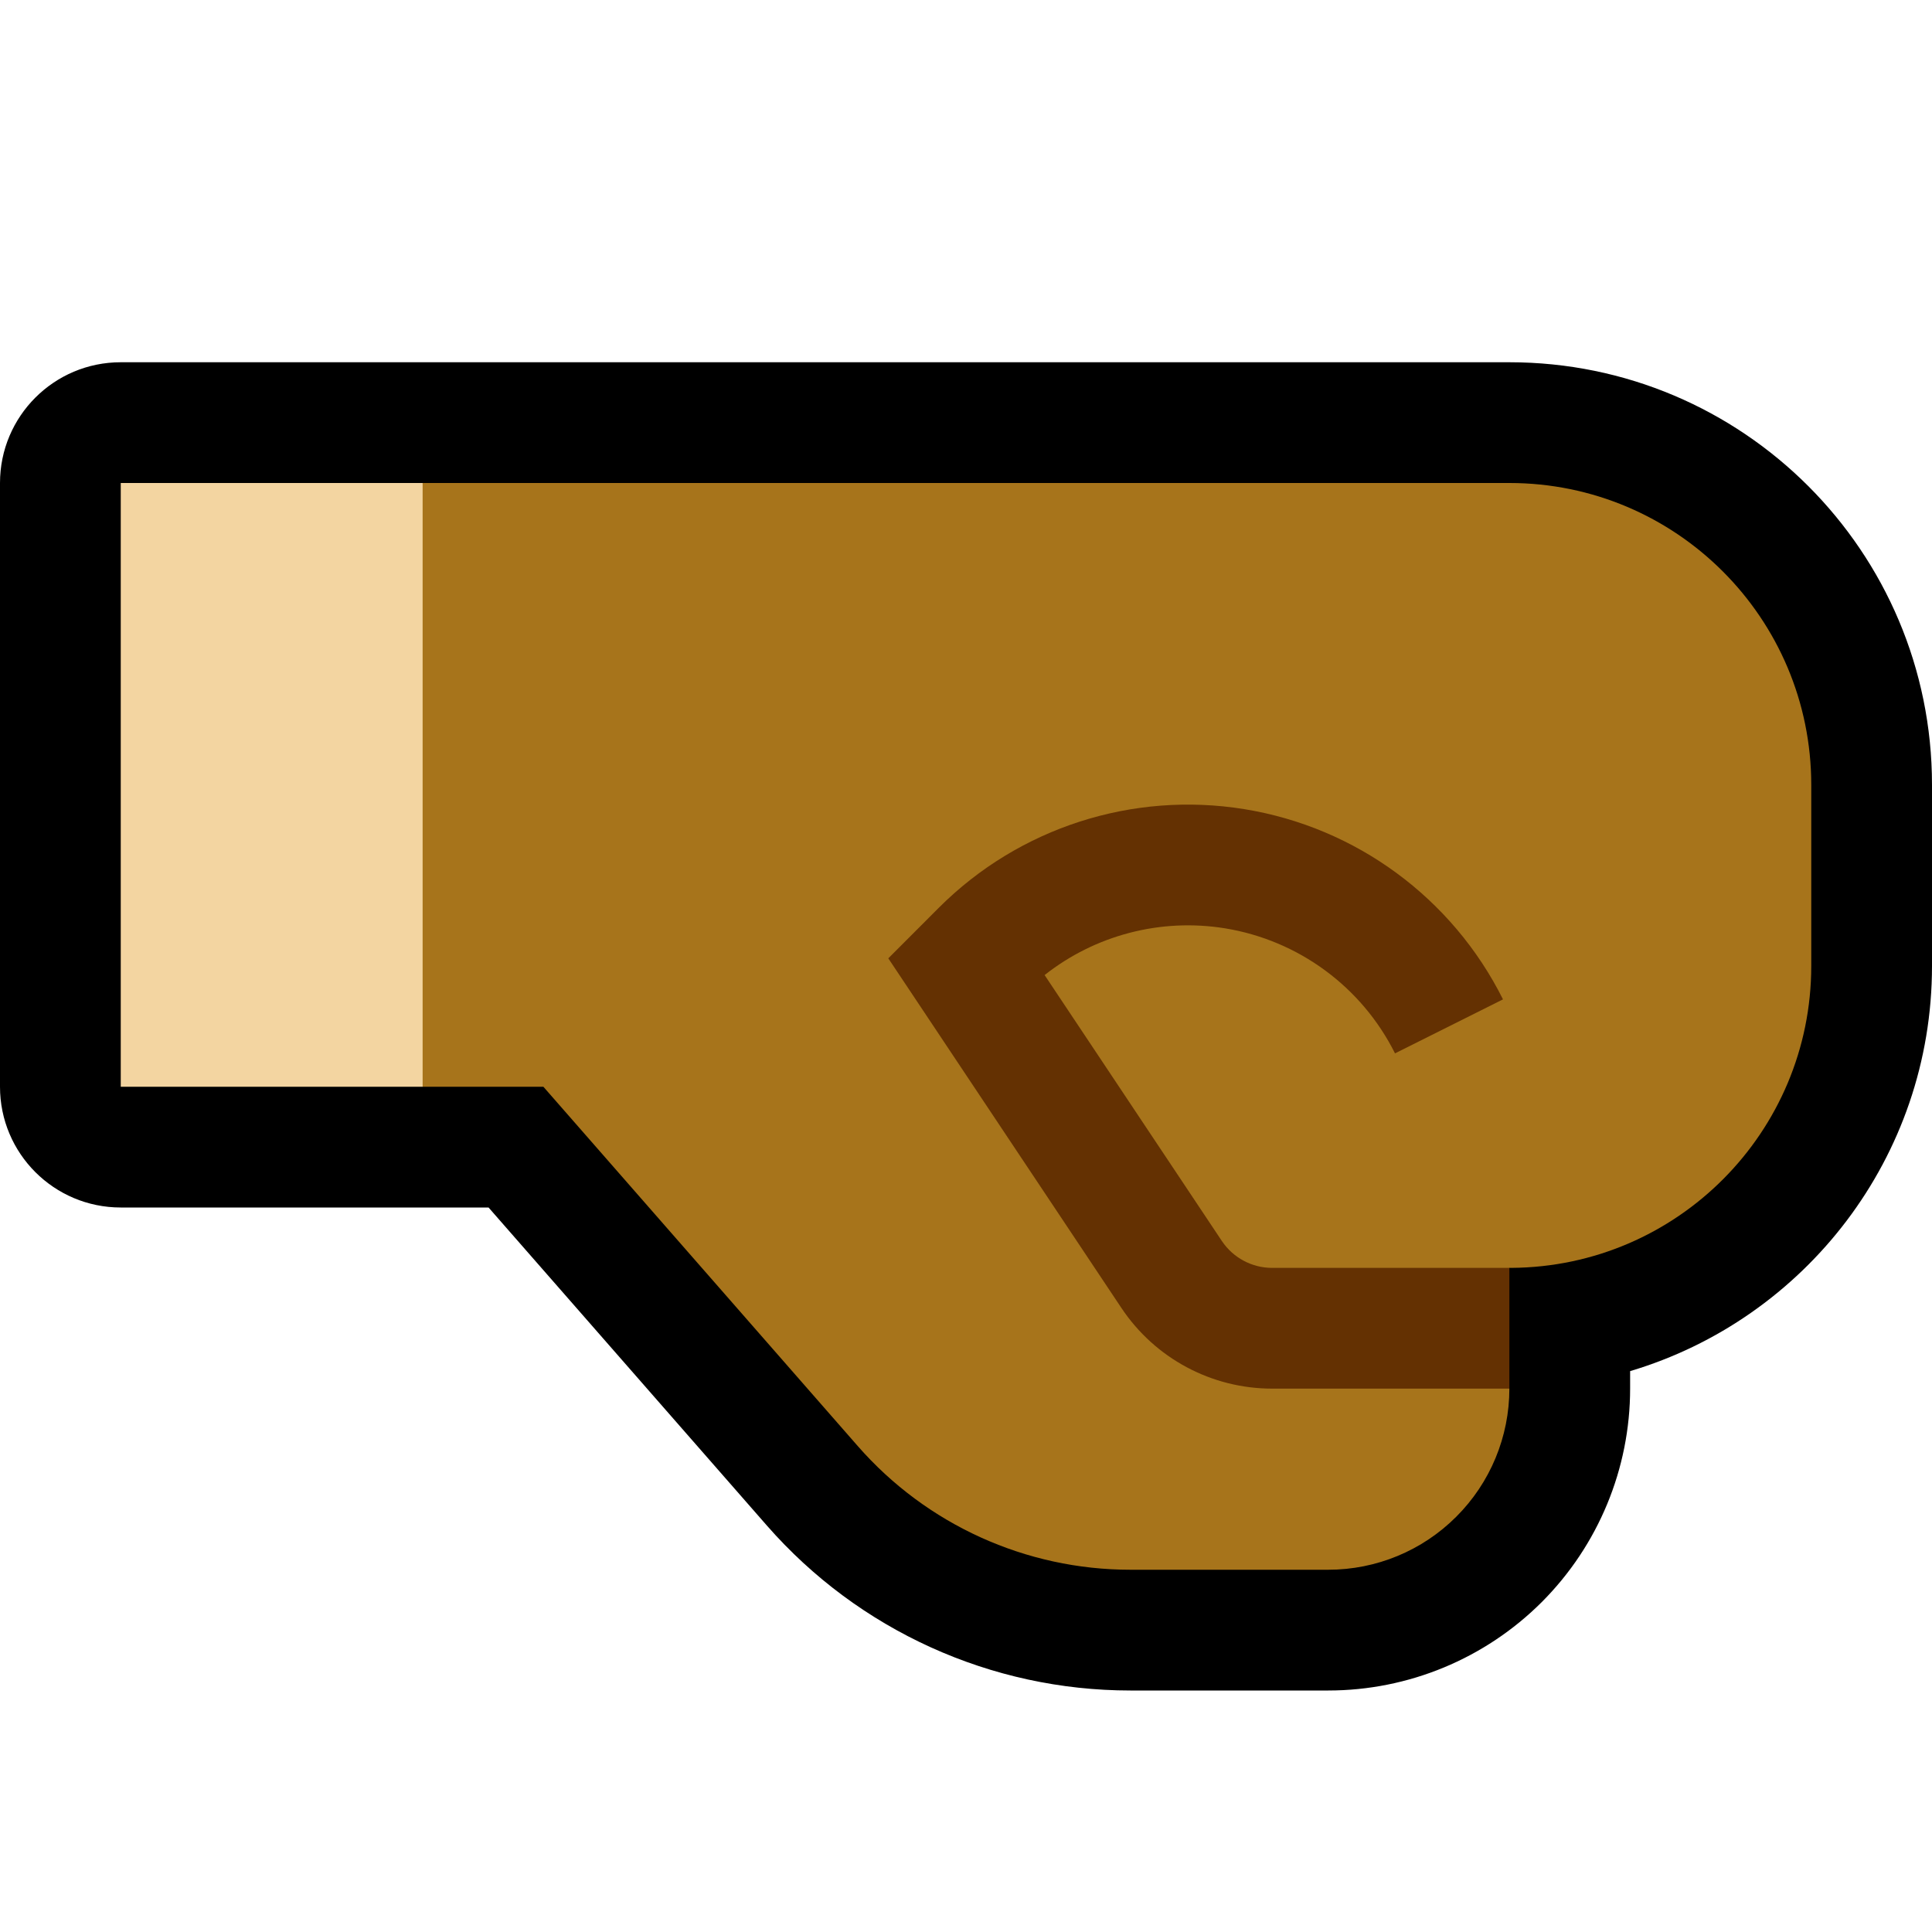
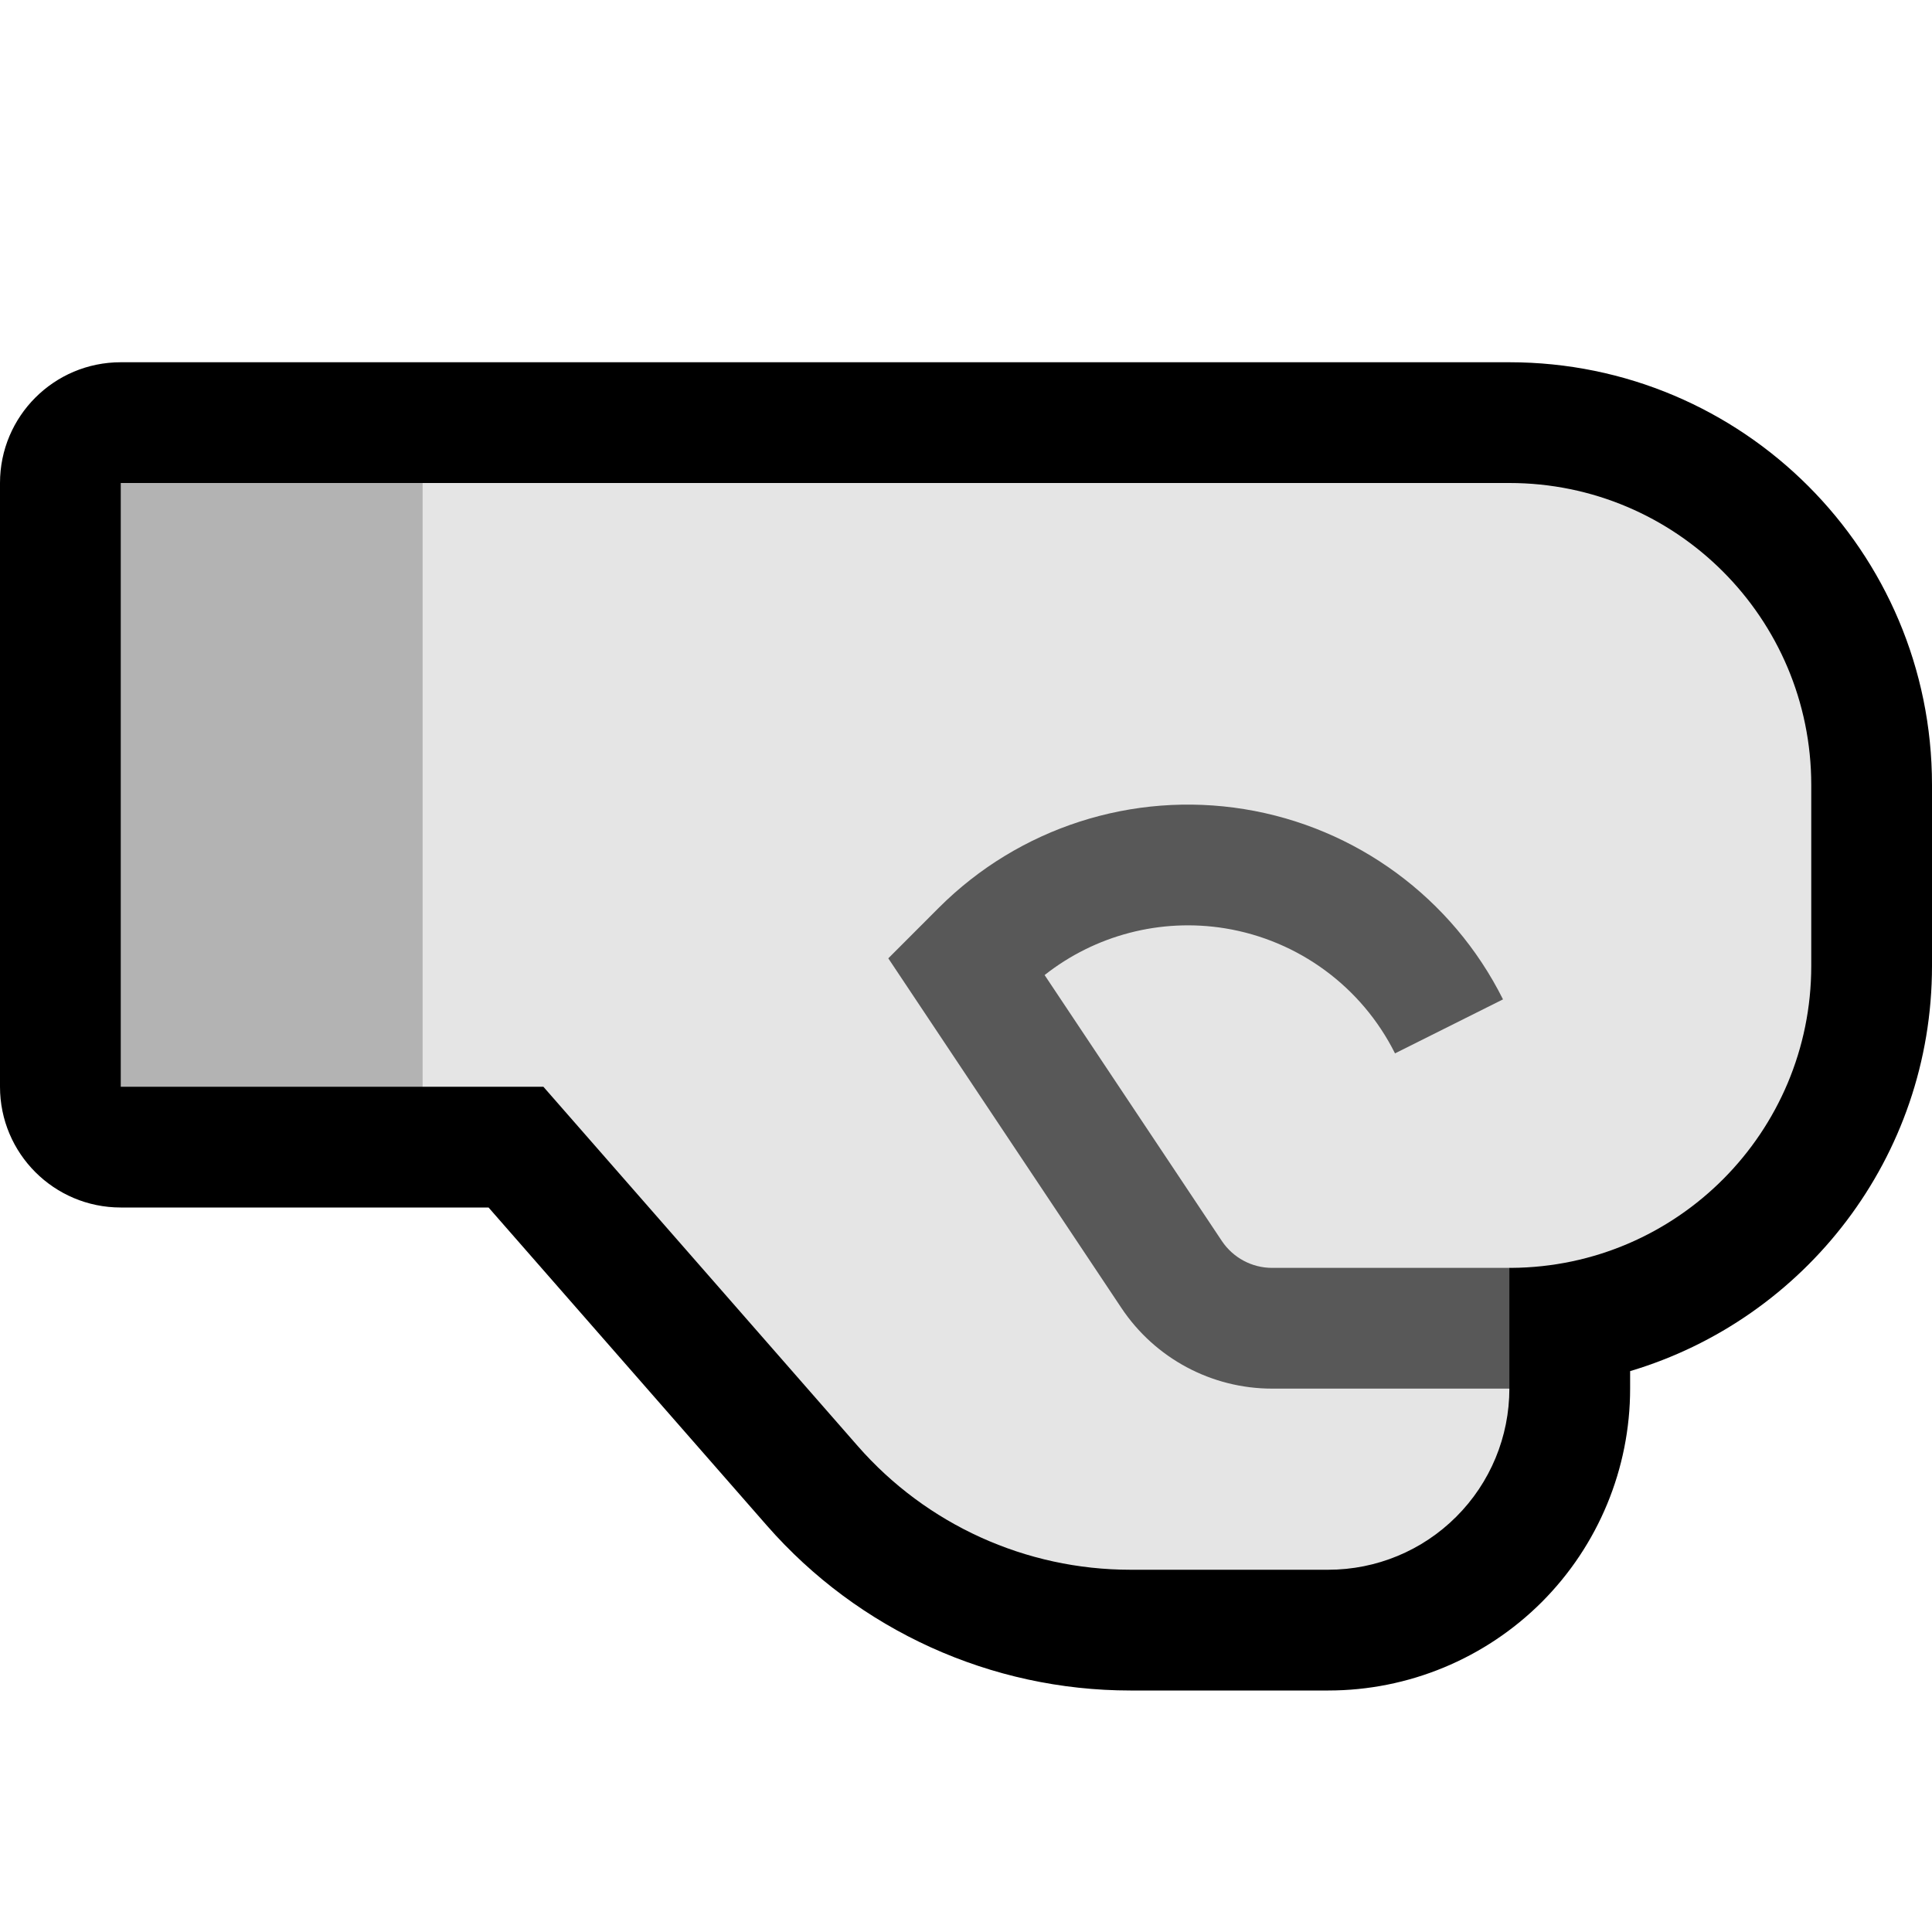
<svg xmlns="http://www.w3.org/2000/svg" width="100%" height="100%" viewBox="0 0 32 32" version="1.1" xml:space="preserve" style="fill-rule:evenodd;clip-rule:evenodd;stroke-linejoin:round;stroke-miterlimit:2;">
  <rect id="fist_facing_right--paw-" x="0" y="0" width="32" height="32" style="fill:none;" />
  <clipPath id="_clip1">
    <rect x="0" y="0" width="32" height="32" />
  </clipPath>
  <g clip-path="url(#_clip1)">
    <g id="outline">
      <path d="M25,6c3.866,0 7,3.134 7,7c0,0.984 0,2.016 0,3c0,3.171 -2.108,5.849 -5,6.71l0,0.29c0,1.326 -0.527,2.598 -1.464,3.536c-0.938,0.937 -2.21,1.464 -3.536,1.464l-3.277,0c-2.307,0 -4.502,-0.996 -6.021,-2.732l-4.61,-5.268l-6.092,0c-1.105,0 -2,-0.895 -2,-2l0,-10c0,-1.105 0.895,-2 2,-2l23,0Z" />
    </g>
    <g id="emoji">
-       <path d="M7,18l-5,0l0,-10l5,0l1,1l0,8l-1,1Z" style="fill:#f3d5a1;" />
-       <path d="M7,8l18,0c2.761,0 5,2.239 5,5c0,0.984 0,2.016 0,3c0,2.751 -2.221,4.983 -4.968,5l-0.032,0l-1,1l1,1c0,0.796 -0.316,1.559 -0.879,2.121c-0.562,0.563 -1.325,0.879 -2.121,0.879l-3.277,0c-1.731,0 -3.377,-0.747 -4.516,-2.049l-5.207,-5.951l-2,0l0,-10Z" style="fill:#a7741b;" />
-       <path d="M25,23l-3.93,0c-1.003,0 -1.939,-0.501 -2.496,-1.336l-3.861,-5.791l0.837,-0.838c1.326,-1.326 3.209,-1.933 5.06,-1.633c1.851,0.3 3.445,1.472 4.284,3.15c0,0 0,0.001 0,0.001l-1.788,0.894c0,0 -0.001,0 -0.001,-0.001c-0.551,-1.102 -1.599,-1.872 -2.815,-2.07c-1.067,-0.173 -2.15,0.113 -2.988,0.774l2.936,4.405c0.186,0.278 0.498,0.445 0.832,0.445l3.93,0l0,2Z" style="fill:#643102;" />
+       <path d="M7,18l-5,0l0,-10l5,0l1,1l0,8l-1,1Z" style="fill:#B3B3B3;" />
+       <path d="M7,8l18,0c2.761,0 5,2.239 5,5c0,0.984 0,2.016 0,3c0,2.751 -2.221,4.983 -4.968,5l-0.032,0l-1,1l1,1c0,0.796 -0.316,1.559 -0.879,2.121c-0.562,0.563 -1.325,0.879 -2.121,0.879l-3.277,0c-1.731,0 -3.377,-0.747 -4.516,-2.049l-5.207,-5.951l-2,0l0,-10Z" style="fill:#E5E5E5;" />
+       <path d="M25,23l-3.93,0c-1.003,0 -1.939,-0.501 -2.496,-1.336l-3.861,-5.791l0.837,-0.838c1.326,-1.326 3.209,-1.933 5.06,-1.633c1.851,0.3 3.445,1.472 4.284,3.15c0,0 0,0.001 0,0.001l-1.788,0.894c0,0 -0.001,0 -0.001,-0.001c-0.551,-1.102 -1.599,-1.872 -2.815,-2.07c-1.067,-0.173 -2.15,0.113 -2.988,0.774l2.936,4.405c0.186,0.278 0.498,0.445 0.832,0.445l3.93,0l0,2Z" style="fill:#585858;" />
    </g>
  </g>
</svg>
